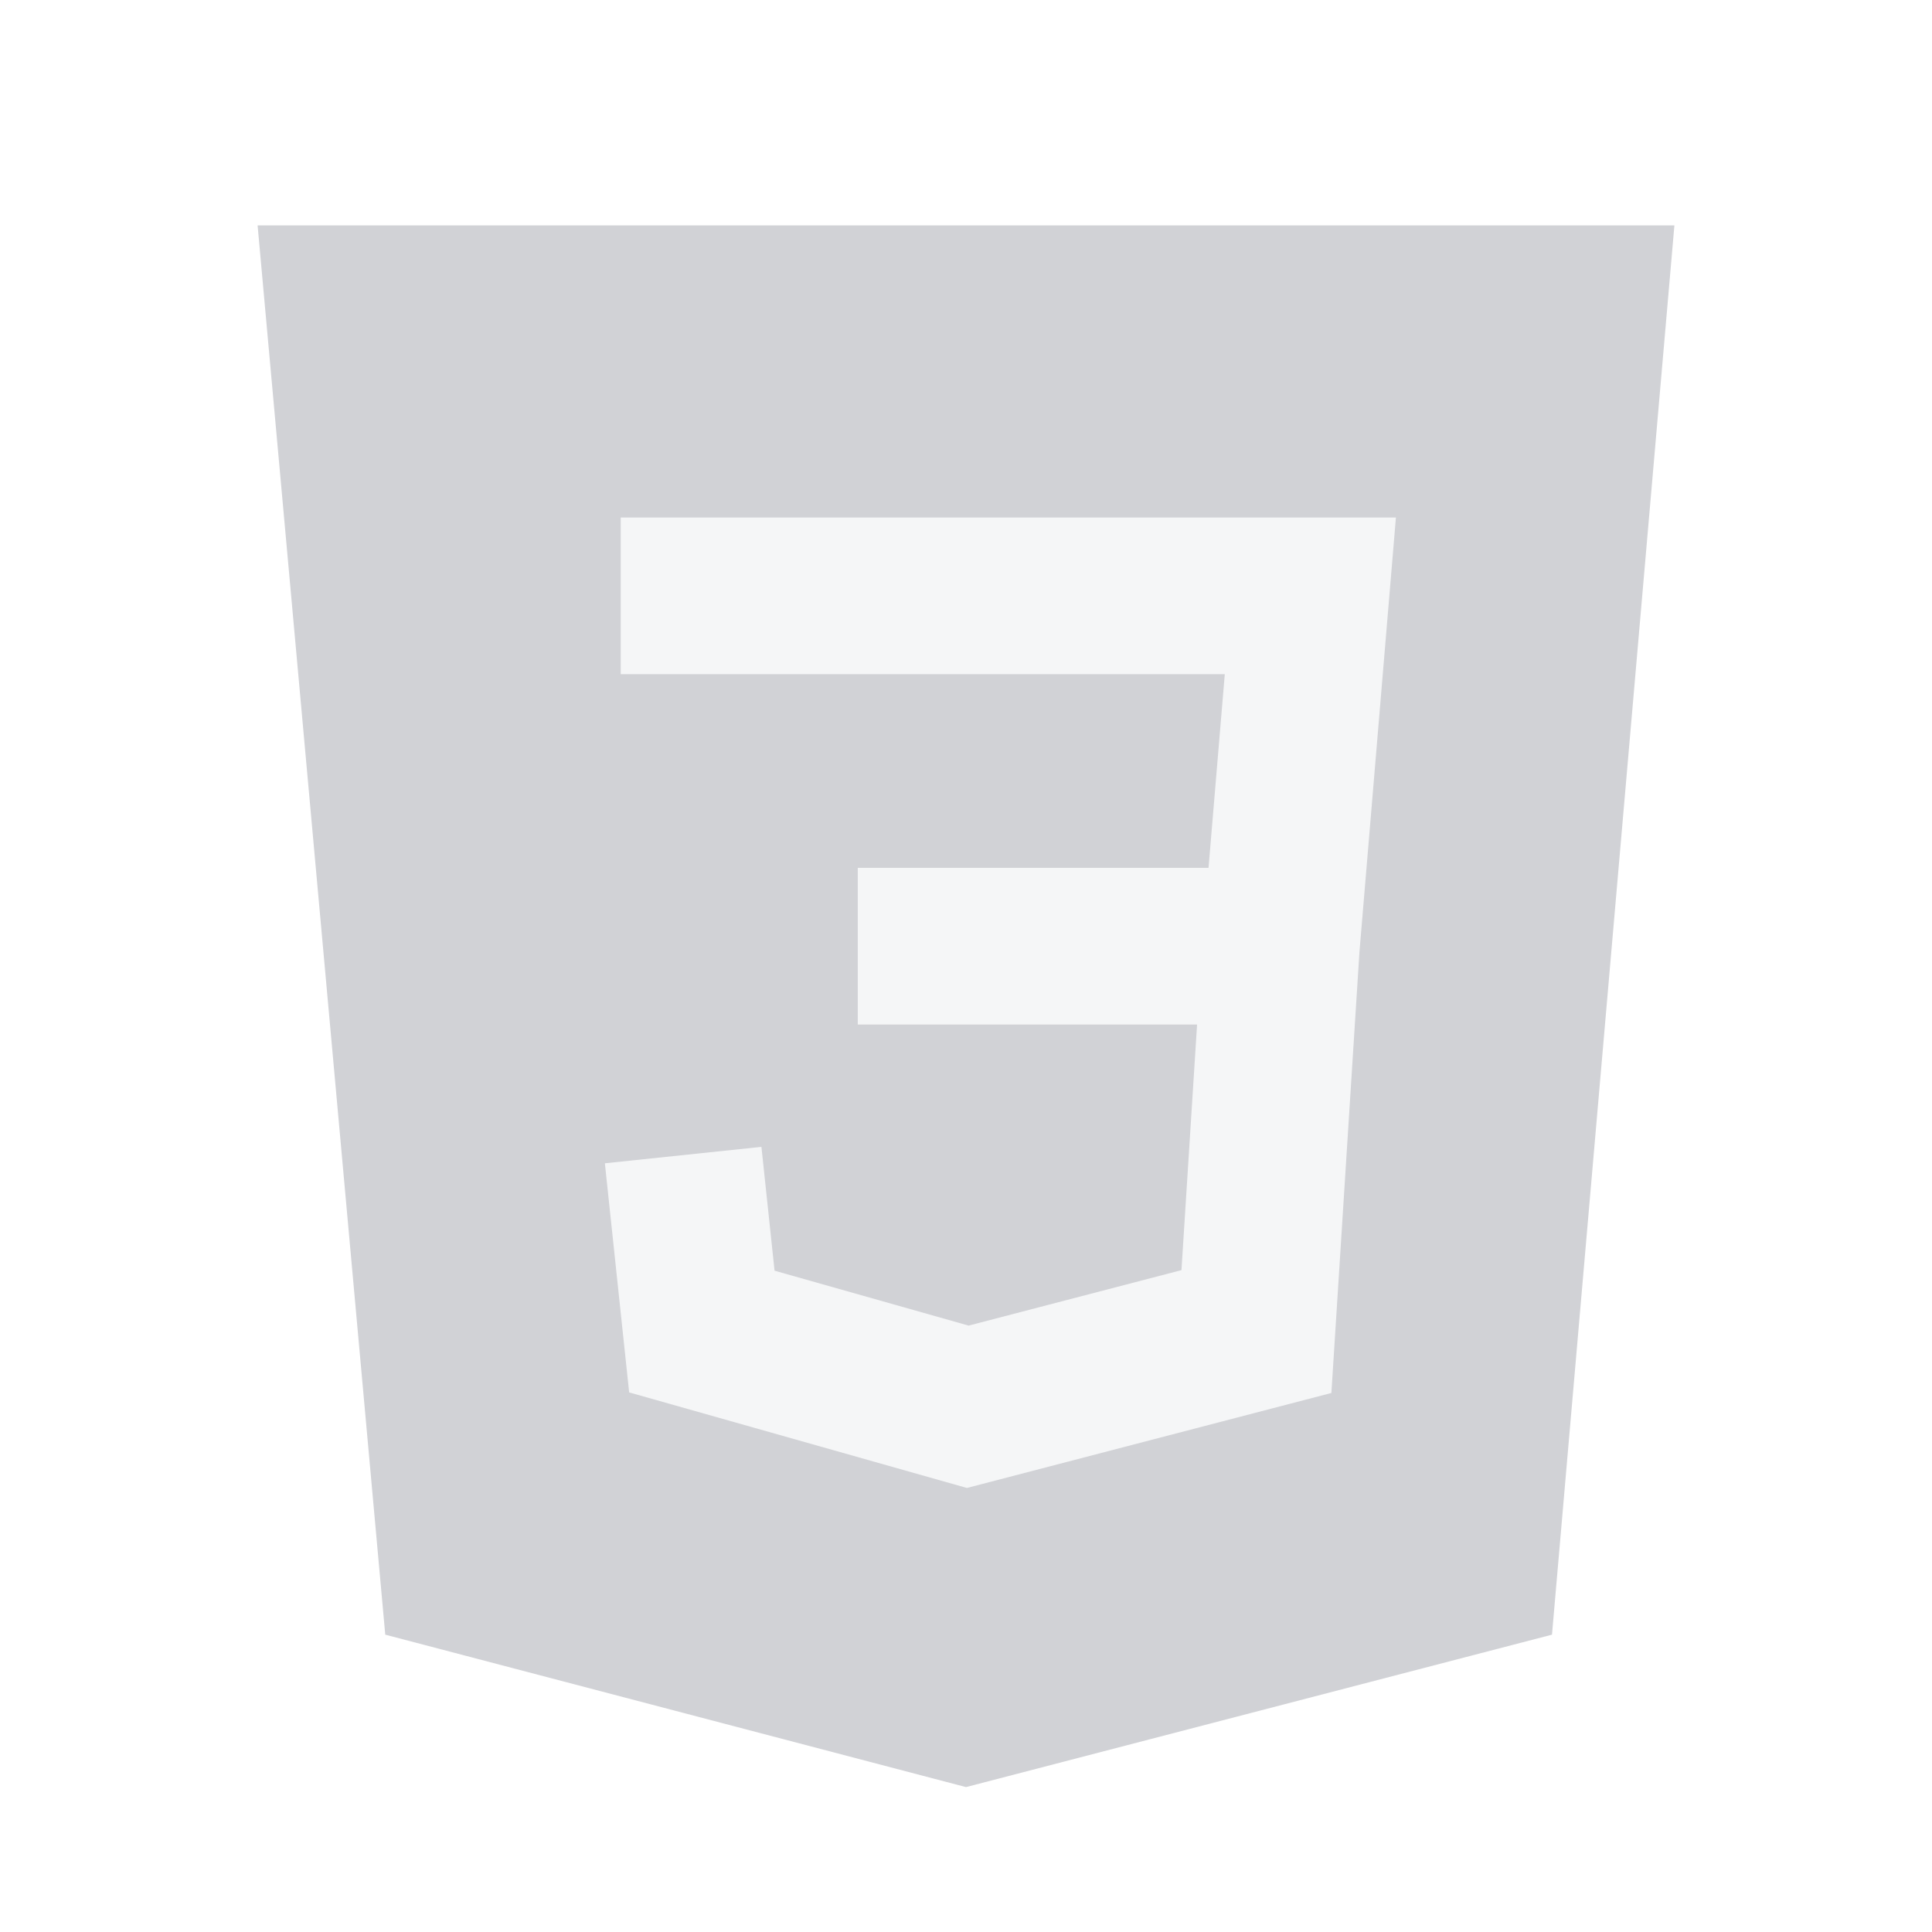
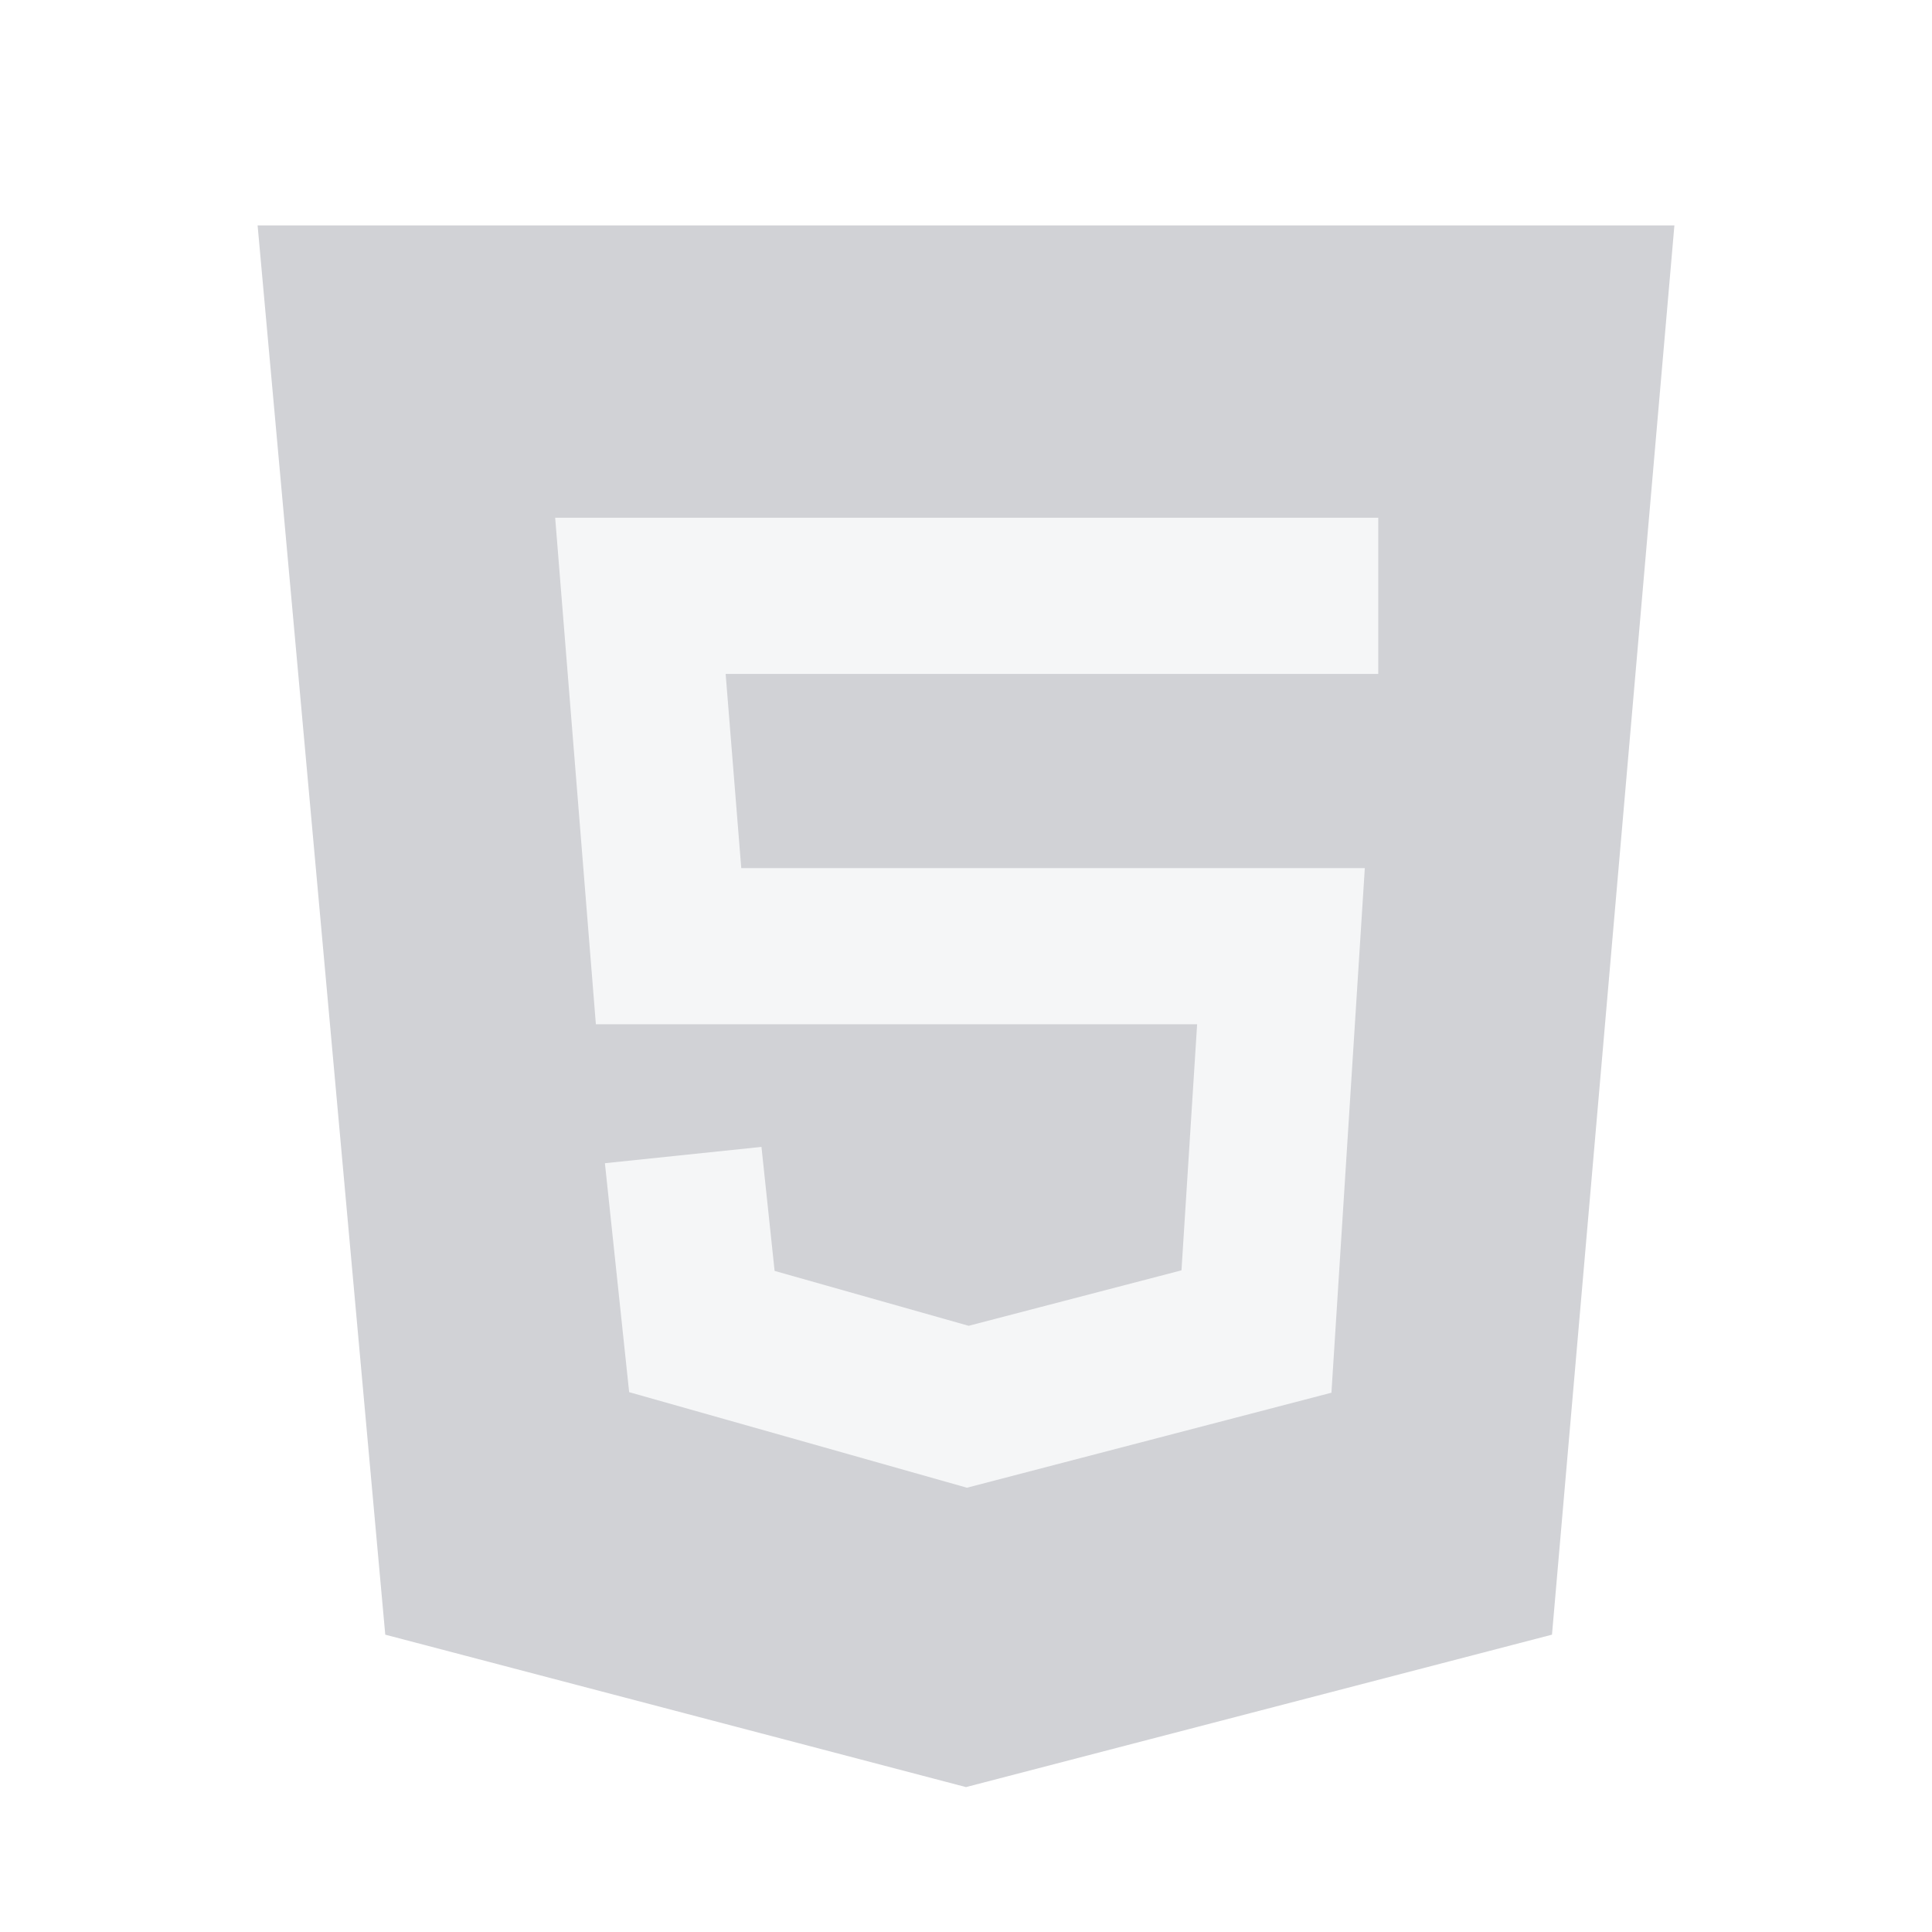
<svg xmlns="http://www.w3.org/2000/svg" width="120" height="120" fill="none">
  <path fill-rule="evenodd" clip-rule="evenodd" d="M16 14h88l-7.603 87.532L60 111l-36.071-9.468L16 14z" fill="#D1D2D6" />
-   <path fill-rule="evenodd" clip-rule="evenodd" d="M38.553 32.145h48.15l-2.265 26.981-1.743 27.394-22.637 5.9-20.98-5.936-1.508-14.23 9.724-1.02.815 7.691 12.054 3.411 13.22-3.446.97-15.255H53.277v-9.73h21.787l1.01-12.031h-37.52v-9.729z" fill="#F5F6F7" />
+   <path fill-rule="evenodd" clip-rule="evenodd" d="M34.483 32.158h51.123v9.7H45.071l.97 12.061h38.73l-2.073 32.585-22.639 5.901-20.981-5.936-1.506-14.22 9.724-1.013.816 7.702 12.053 3.41 13.219-3.445.972-15.284H37.011l-2.528-31.46z" fill="#F5F6F7" />
</svg>
